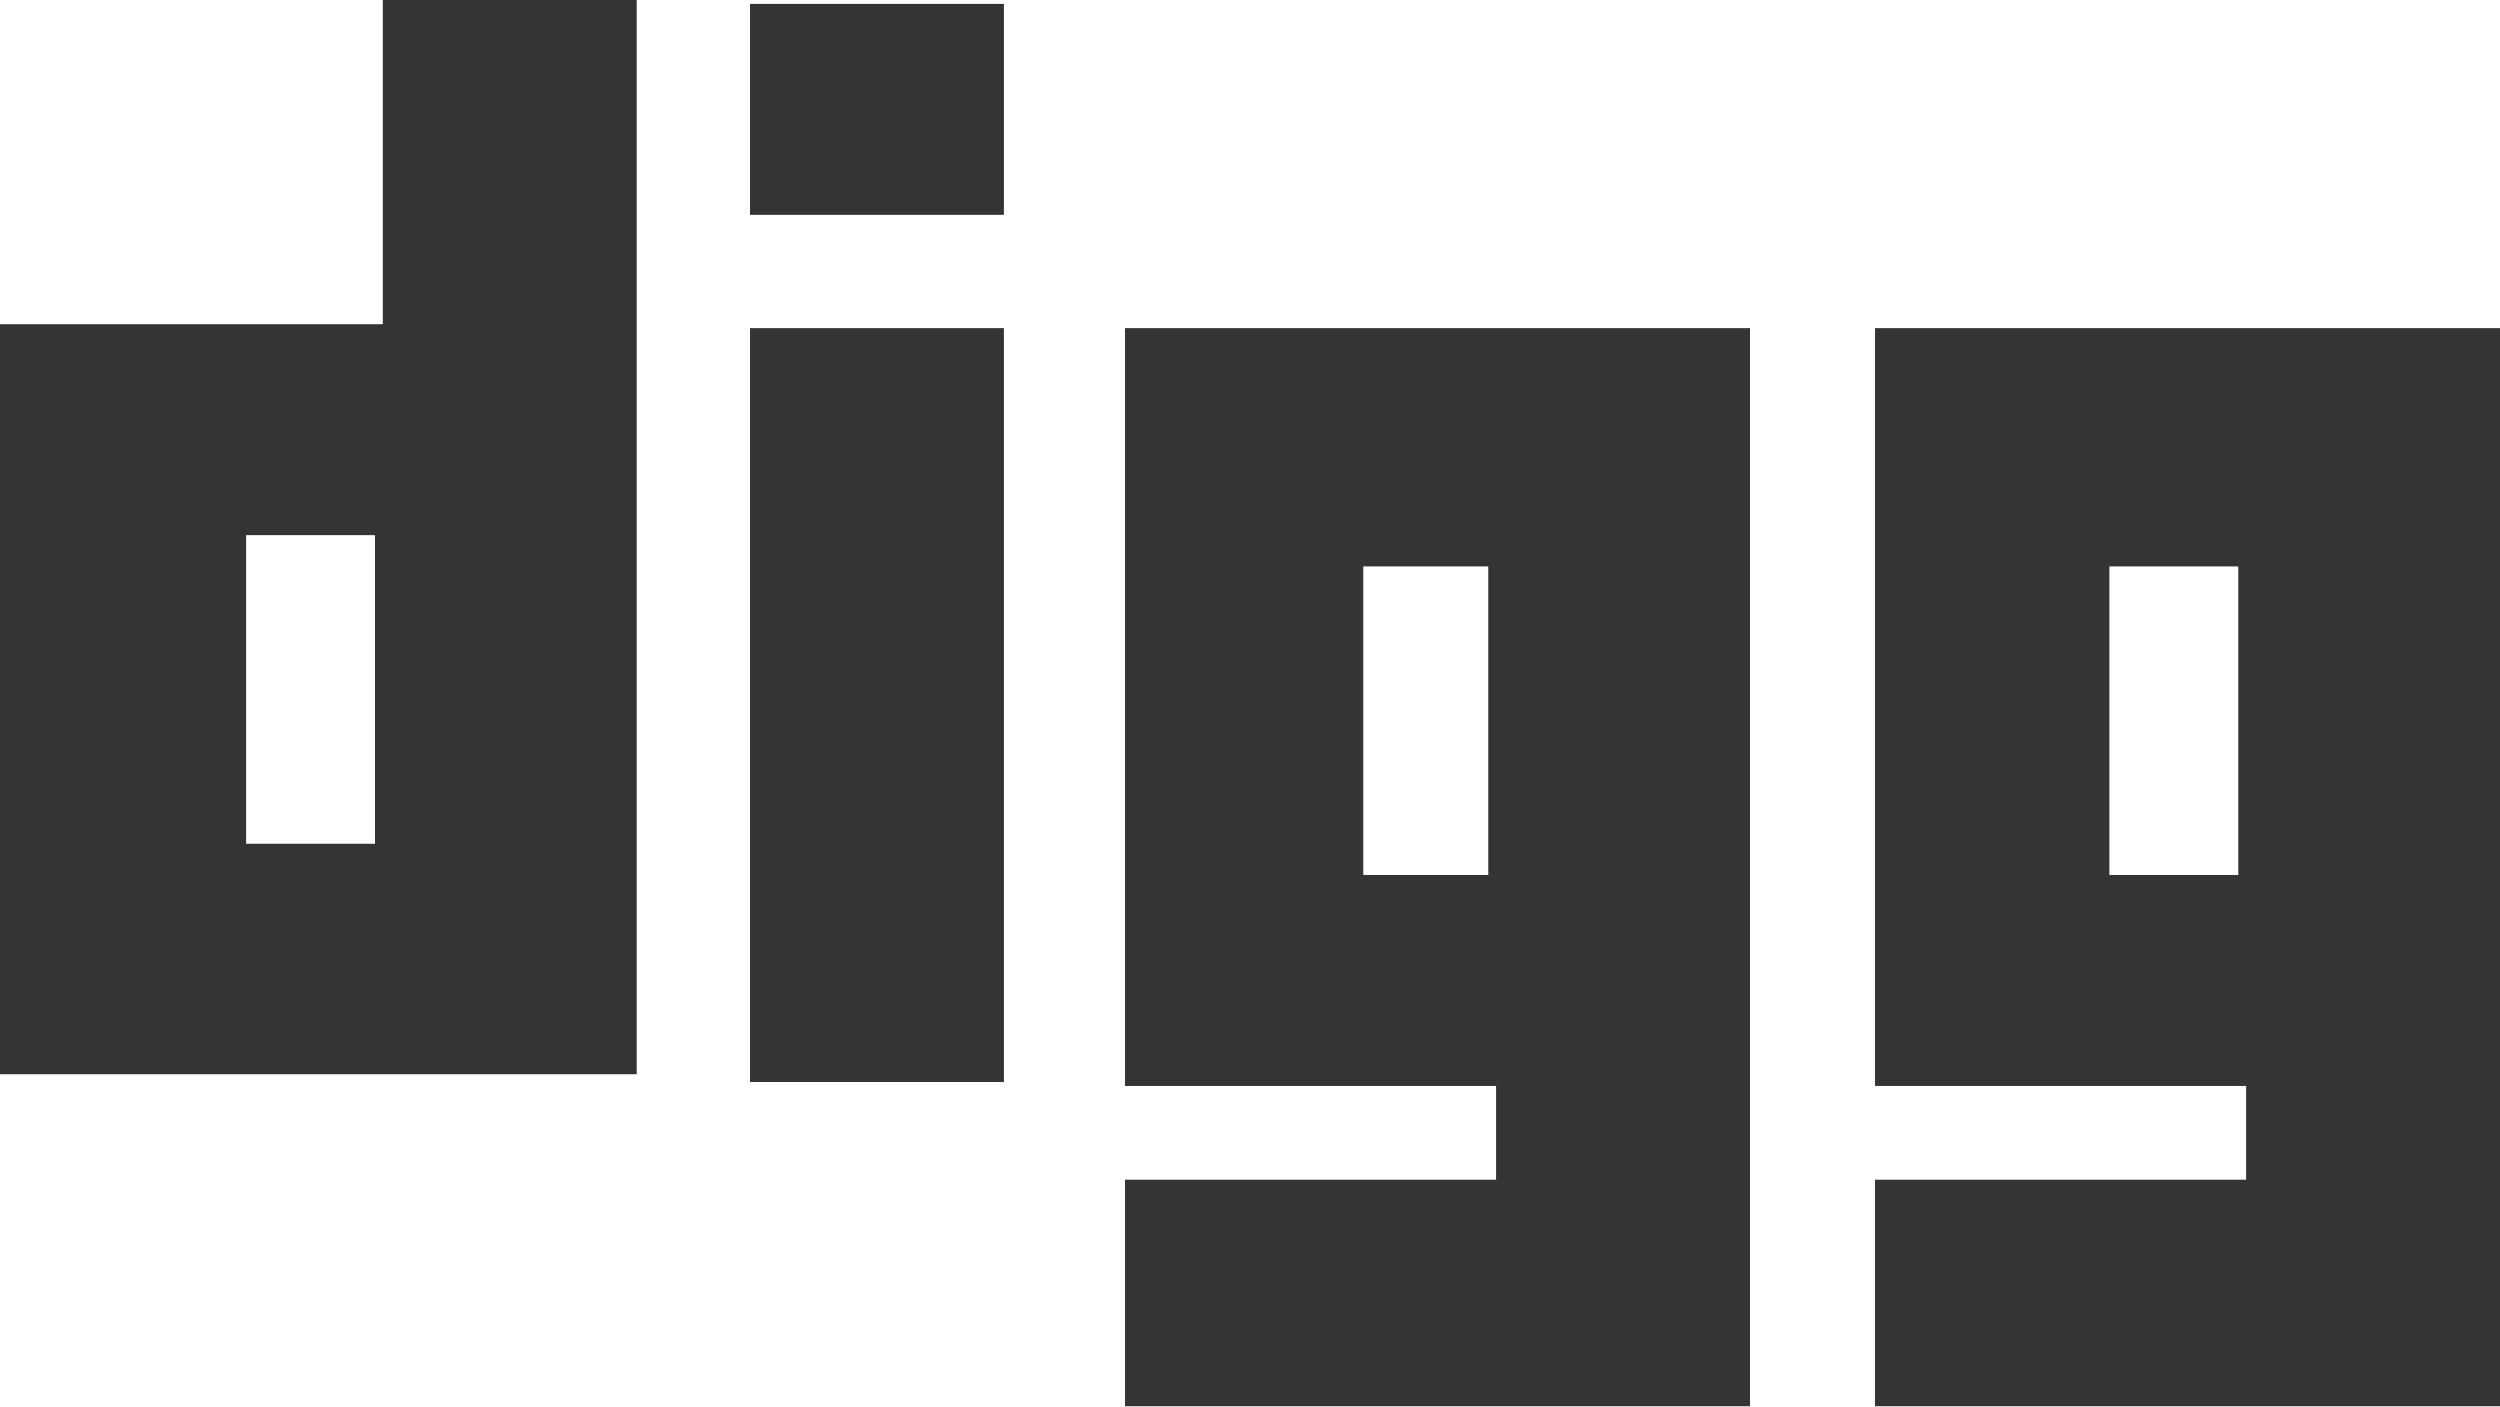
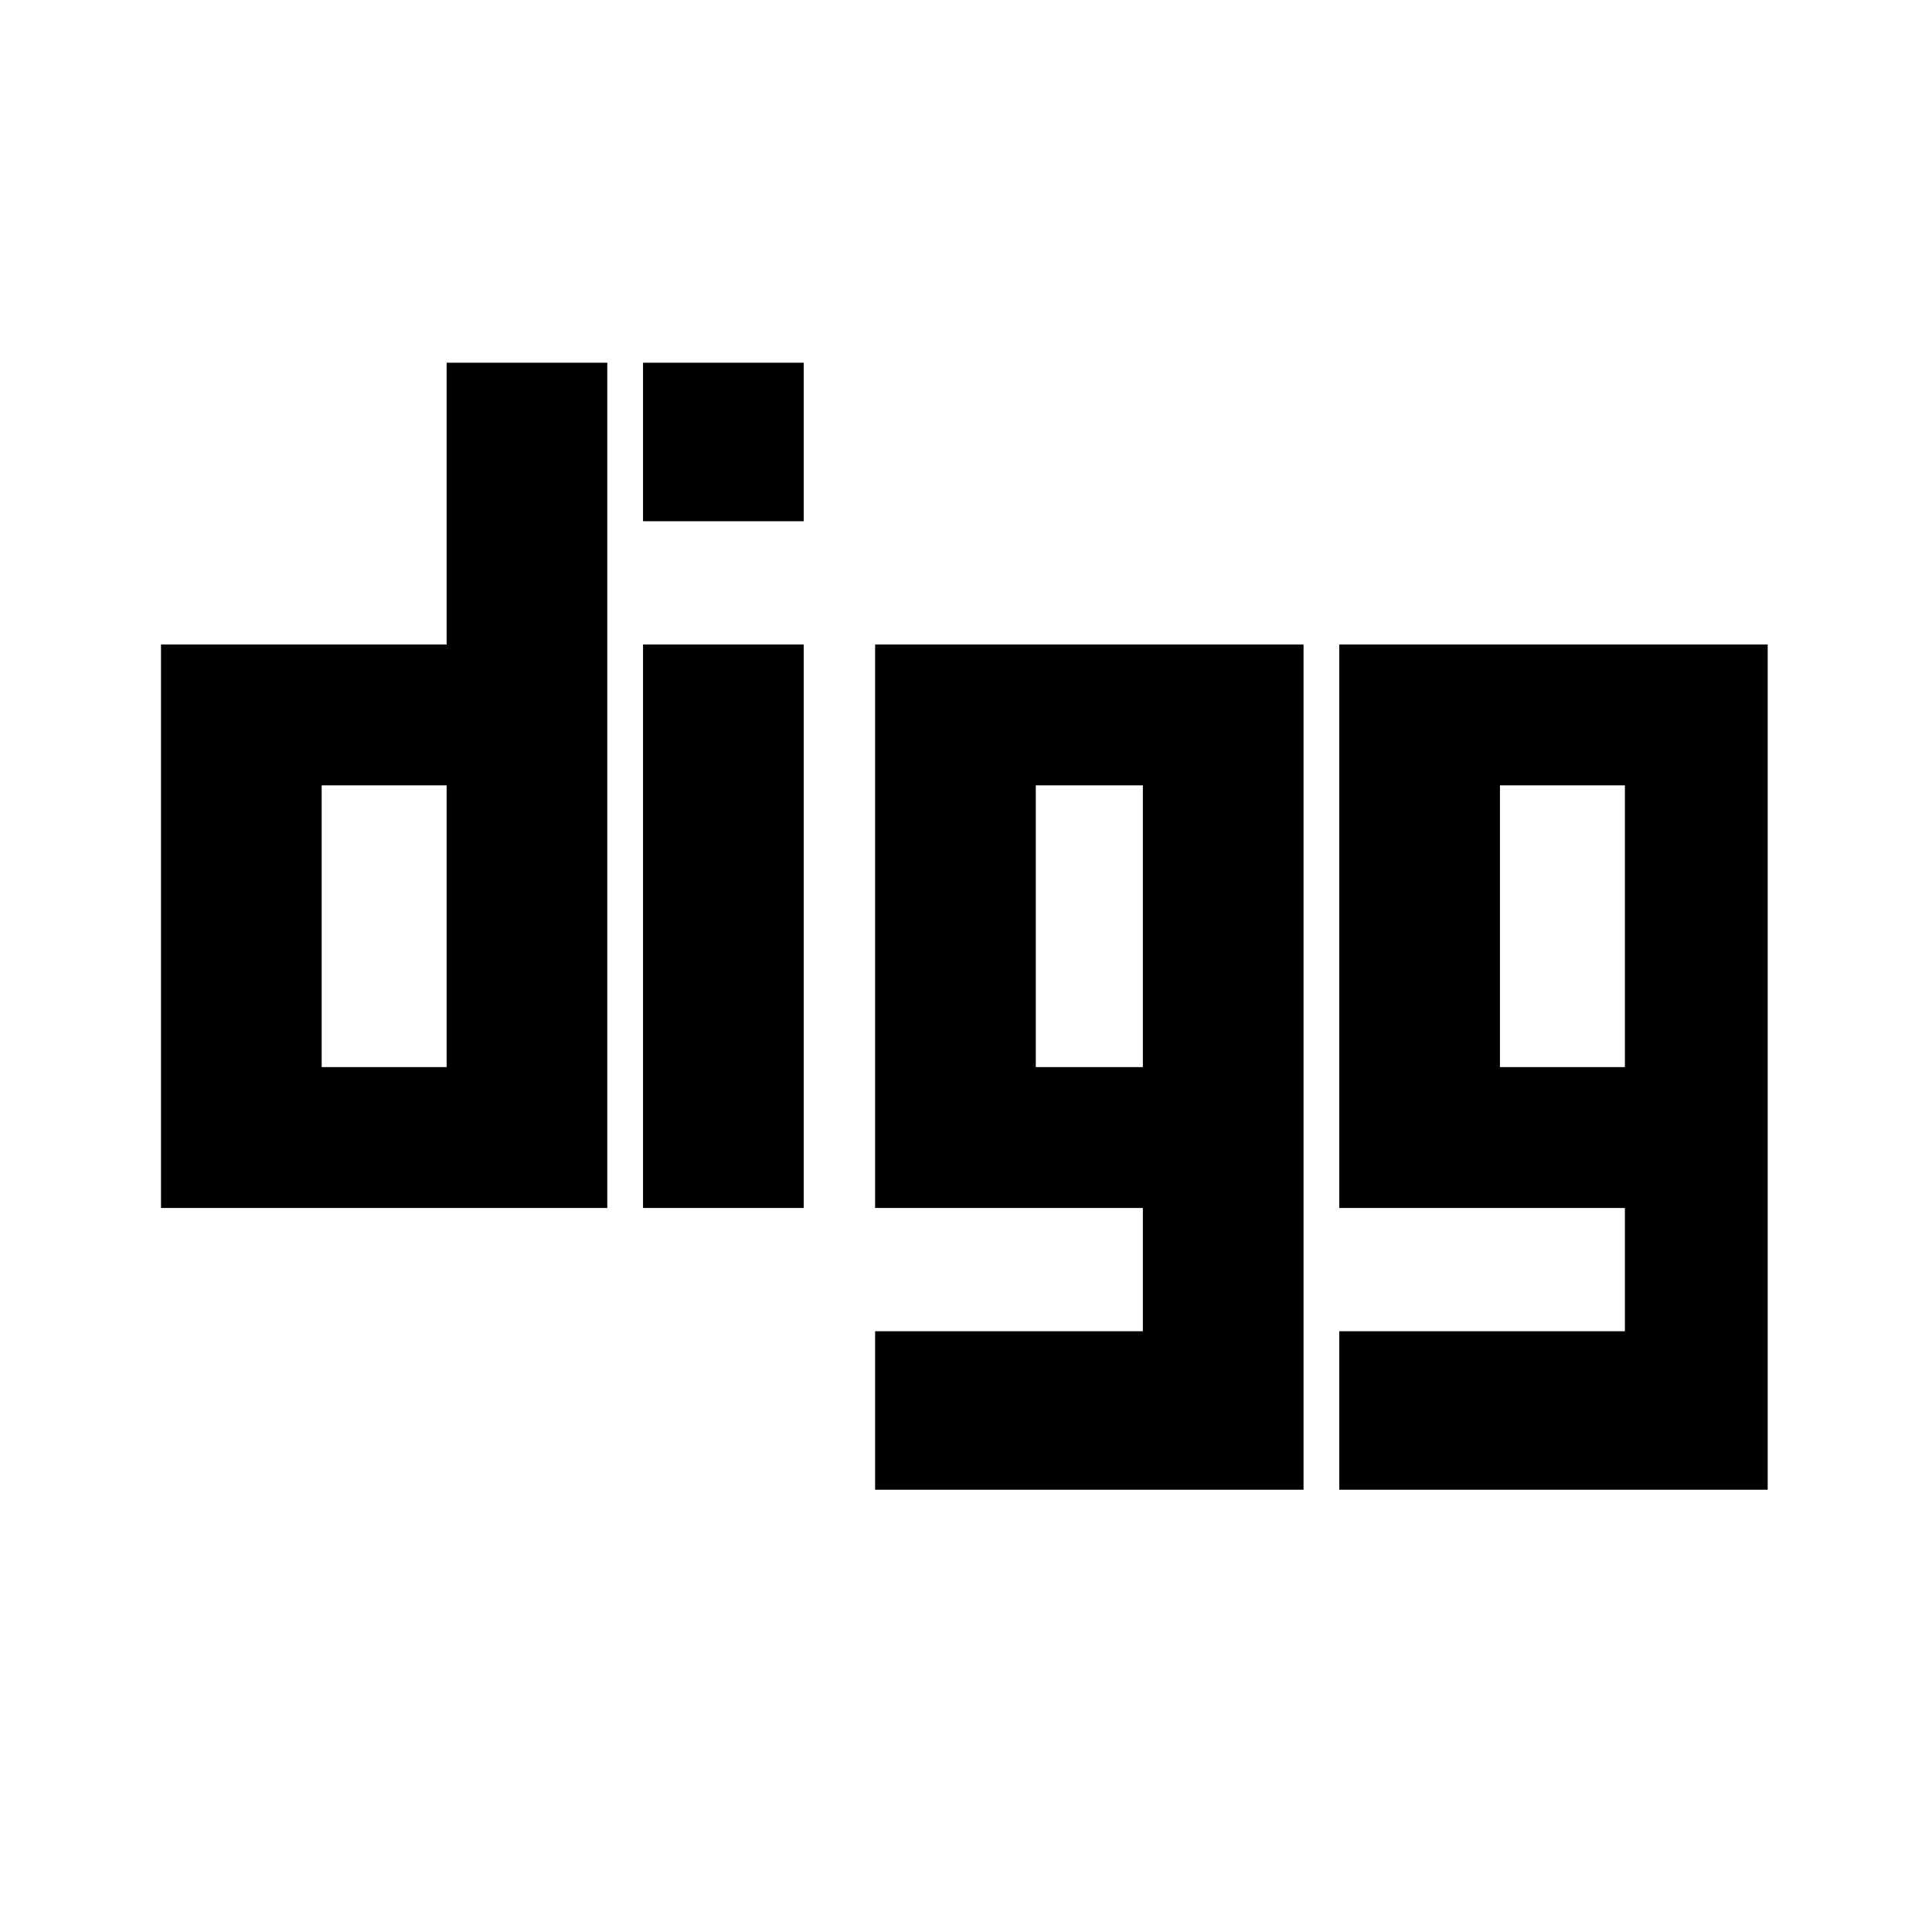
- <svg xmlns="http://www.w3.org/2000/svg" viewBox="0 0 64 36" enable-background="new 0 0 64 36">
-   <style type="text/css">.st0{fill:#343434;}</style>
-   <path class="st0" d="M19.2 8.4h6.5v19.3h-6.5zM19.2.1h6.5v5.4h-6.5zM9.8 8.3h-9.8v19.2h16.3v-27.5h-6.5v8.3zm-.2 13.3h-3.3v-7.9h3.3v7.9zM28.8 27.8h9.5v2.4h-9.5v5.8h16v-27.6h-16v19.4zm6.1-13.3h3.2v7.9h-3.2v-7.9zM48 8.4v19.4h9.5v2.4h-9.5v5.8h16v-27.6h-16zm9.3 14h-3.3v-7.9h3.3v7.9z" />
+ <svg xmlns="http://www.w3.org/2000/svg" viewBox="-2 -4.5 24 24" width="24" height="24" preserveAspectRatio="xMinYMin" class="jam jam-digg">
+   <path d="M3.548.006v3.5H0v7H5.544V.006H3.548zm-1.552 8.75v-3.5h1.552v3.5H1.996zm3.992-5.25h1.996v7H5.988v-7zm0-3.5h1.996v1.969H5.988V.005zm8.205 3.5H8.871v7h3.326v1.531H8.871v1.969h5.322v-10.5zm-3.326 5.25v-3.5h1.33v3.5h-1.33zm9.092-5.25h-5.322v7h3.548v1.531h-3.548v1.969h5.322v-10.5zm-1.774 5.25h-1.552v-3.5h1.552v3.5z" />
</svg>
